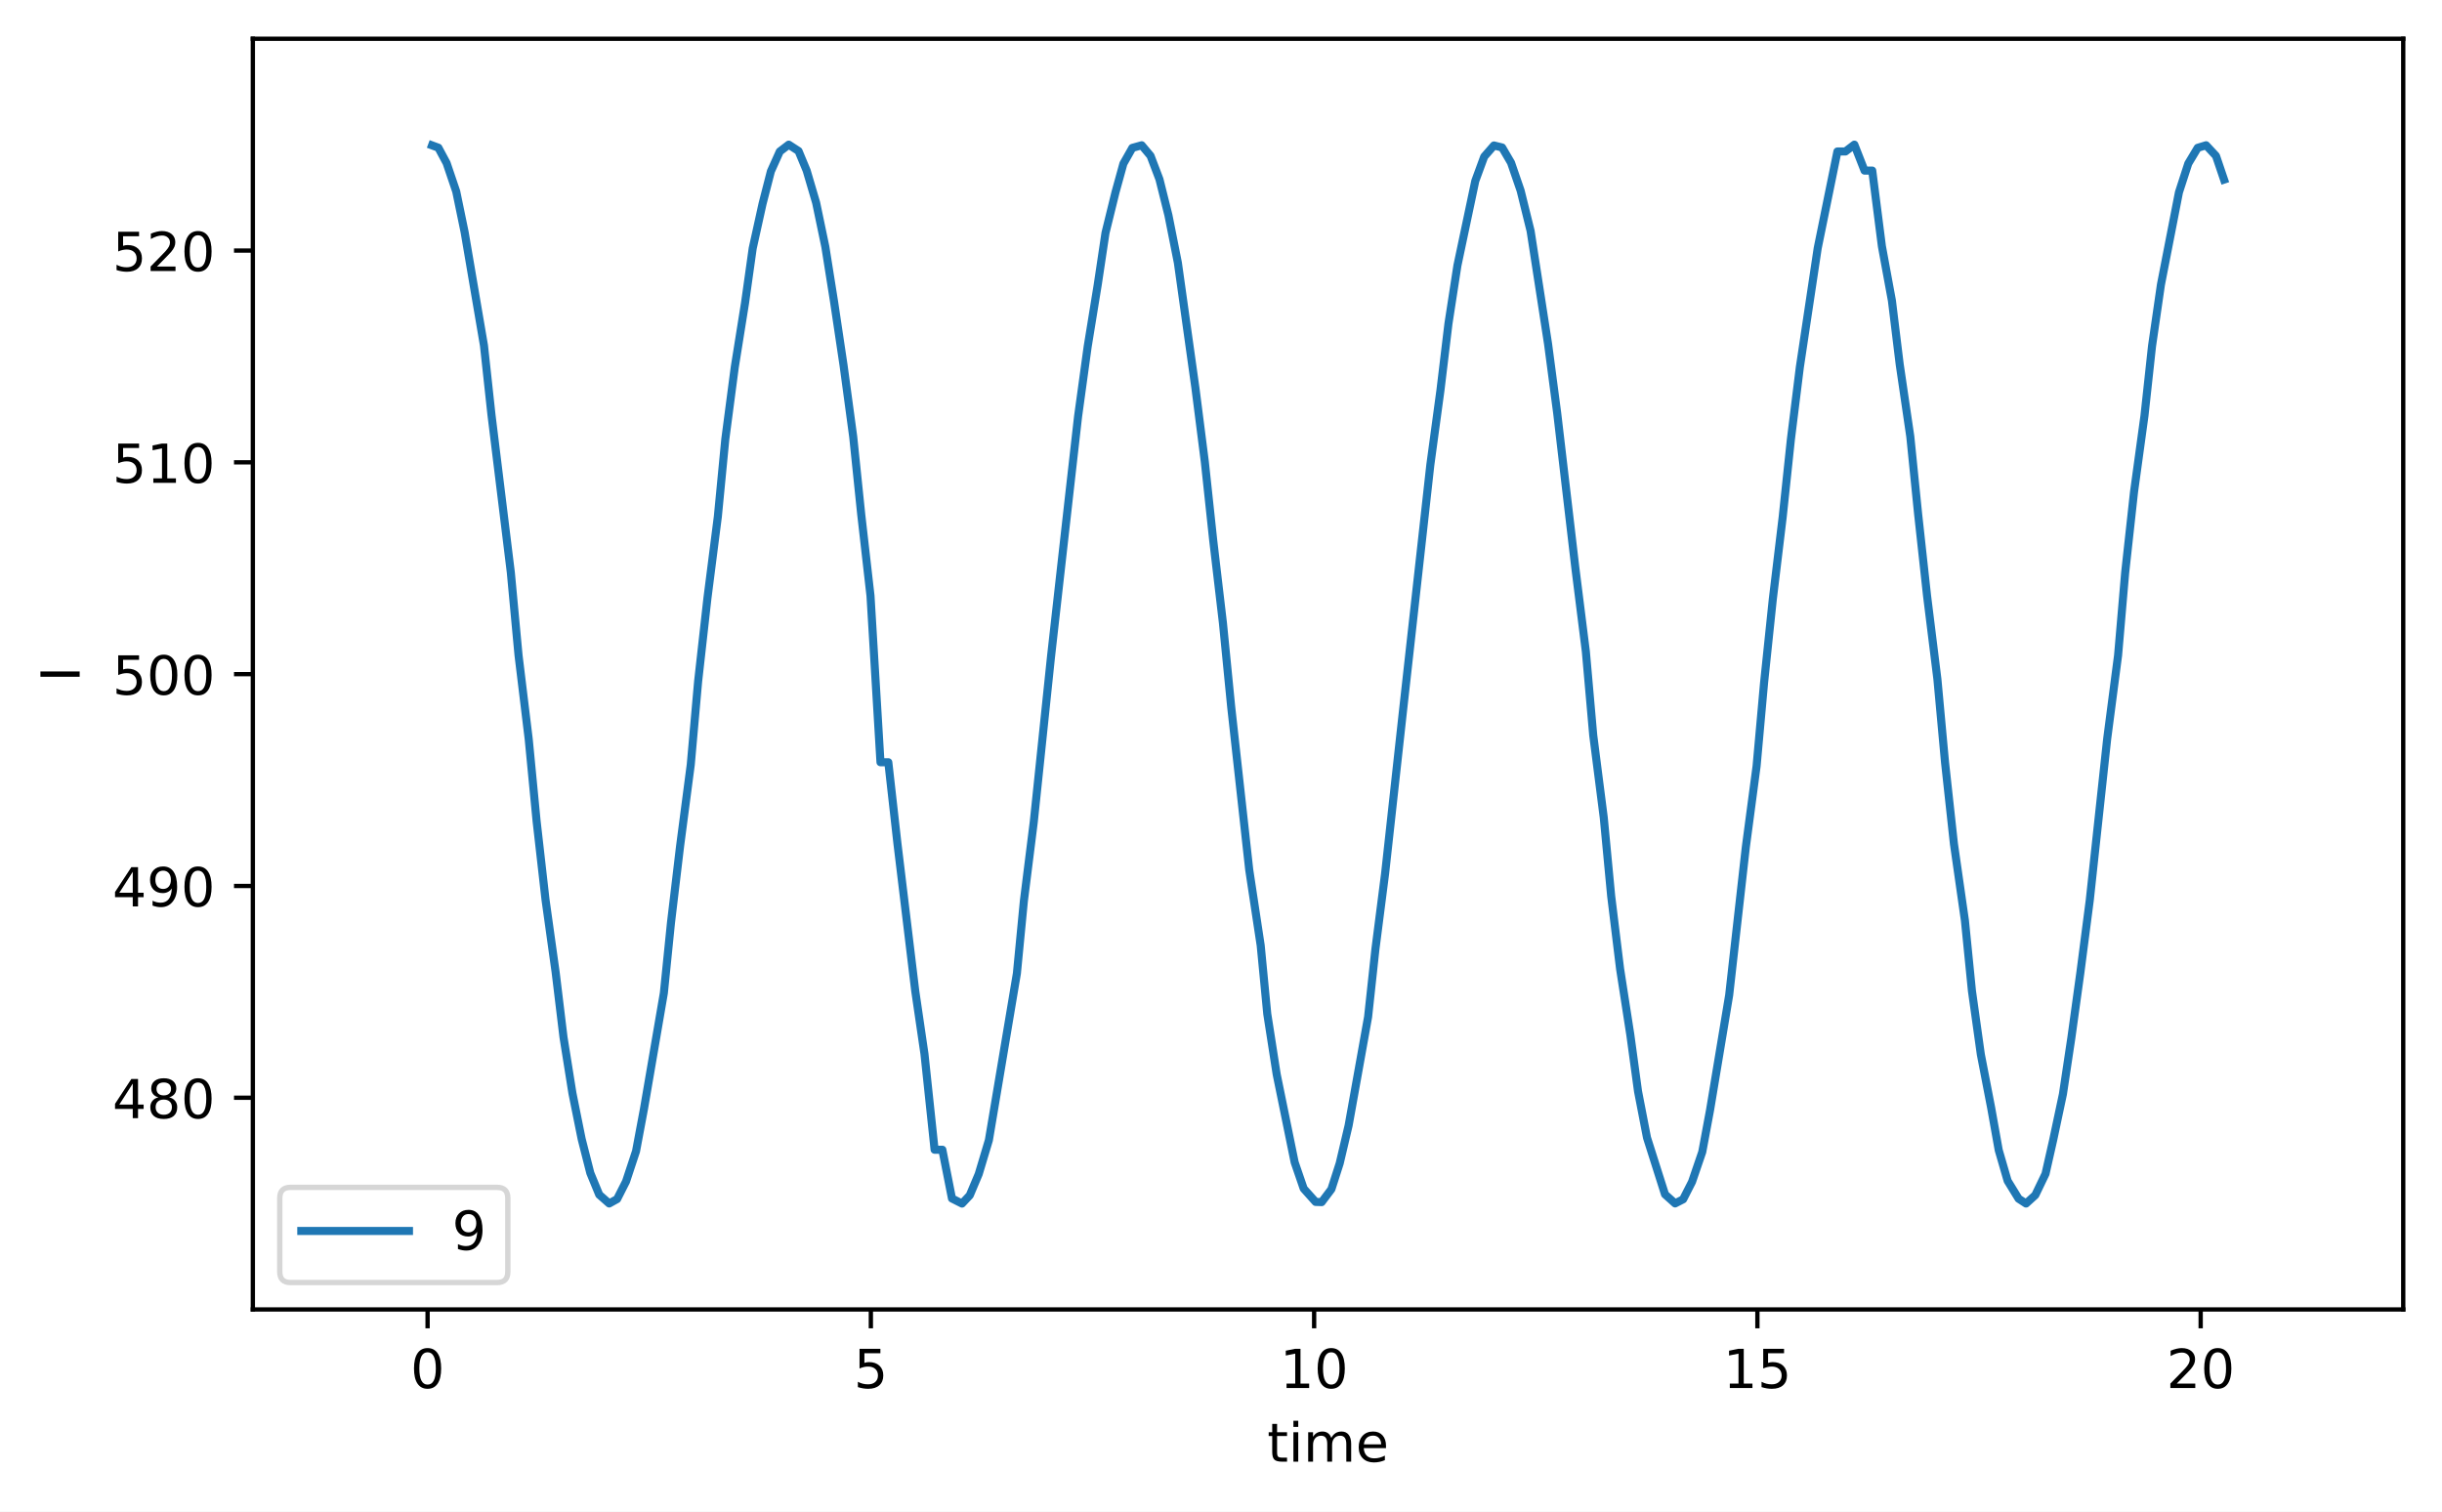
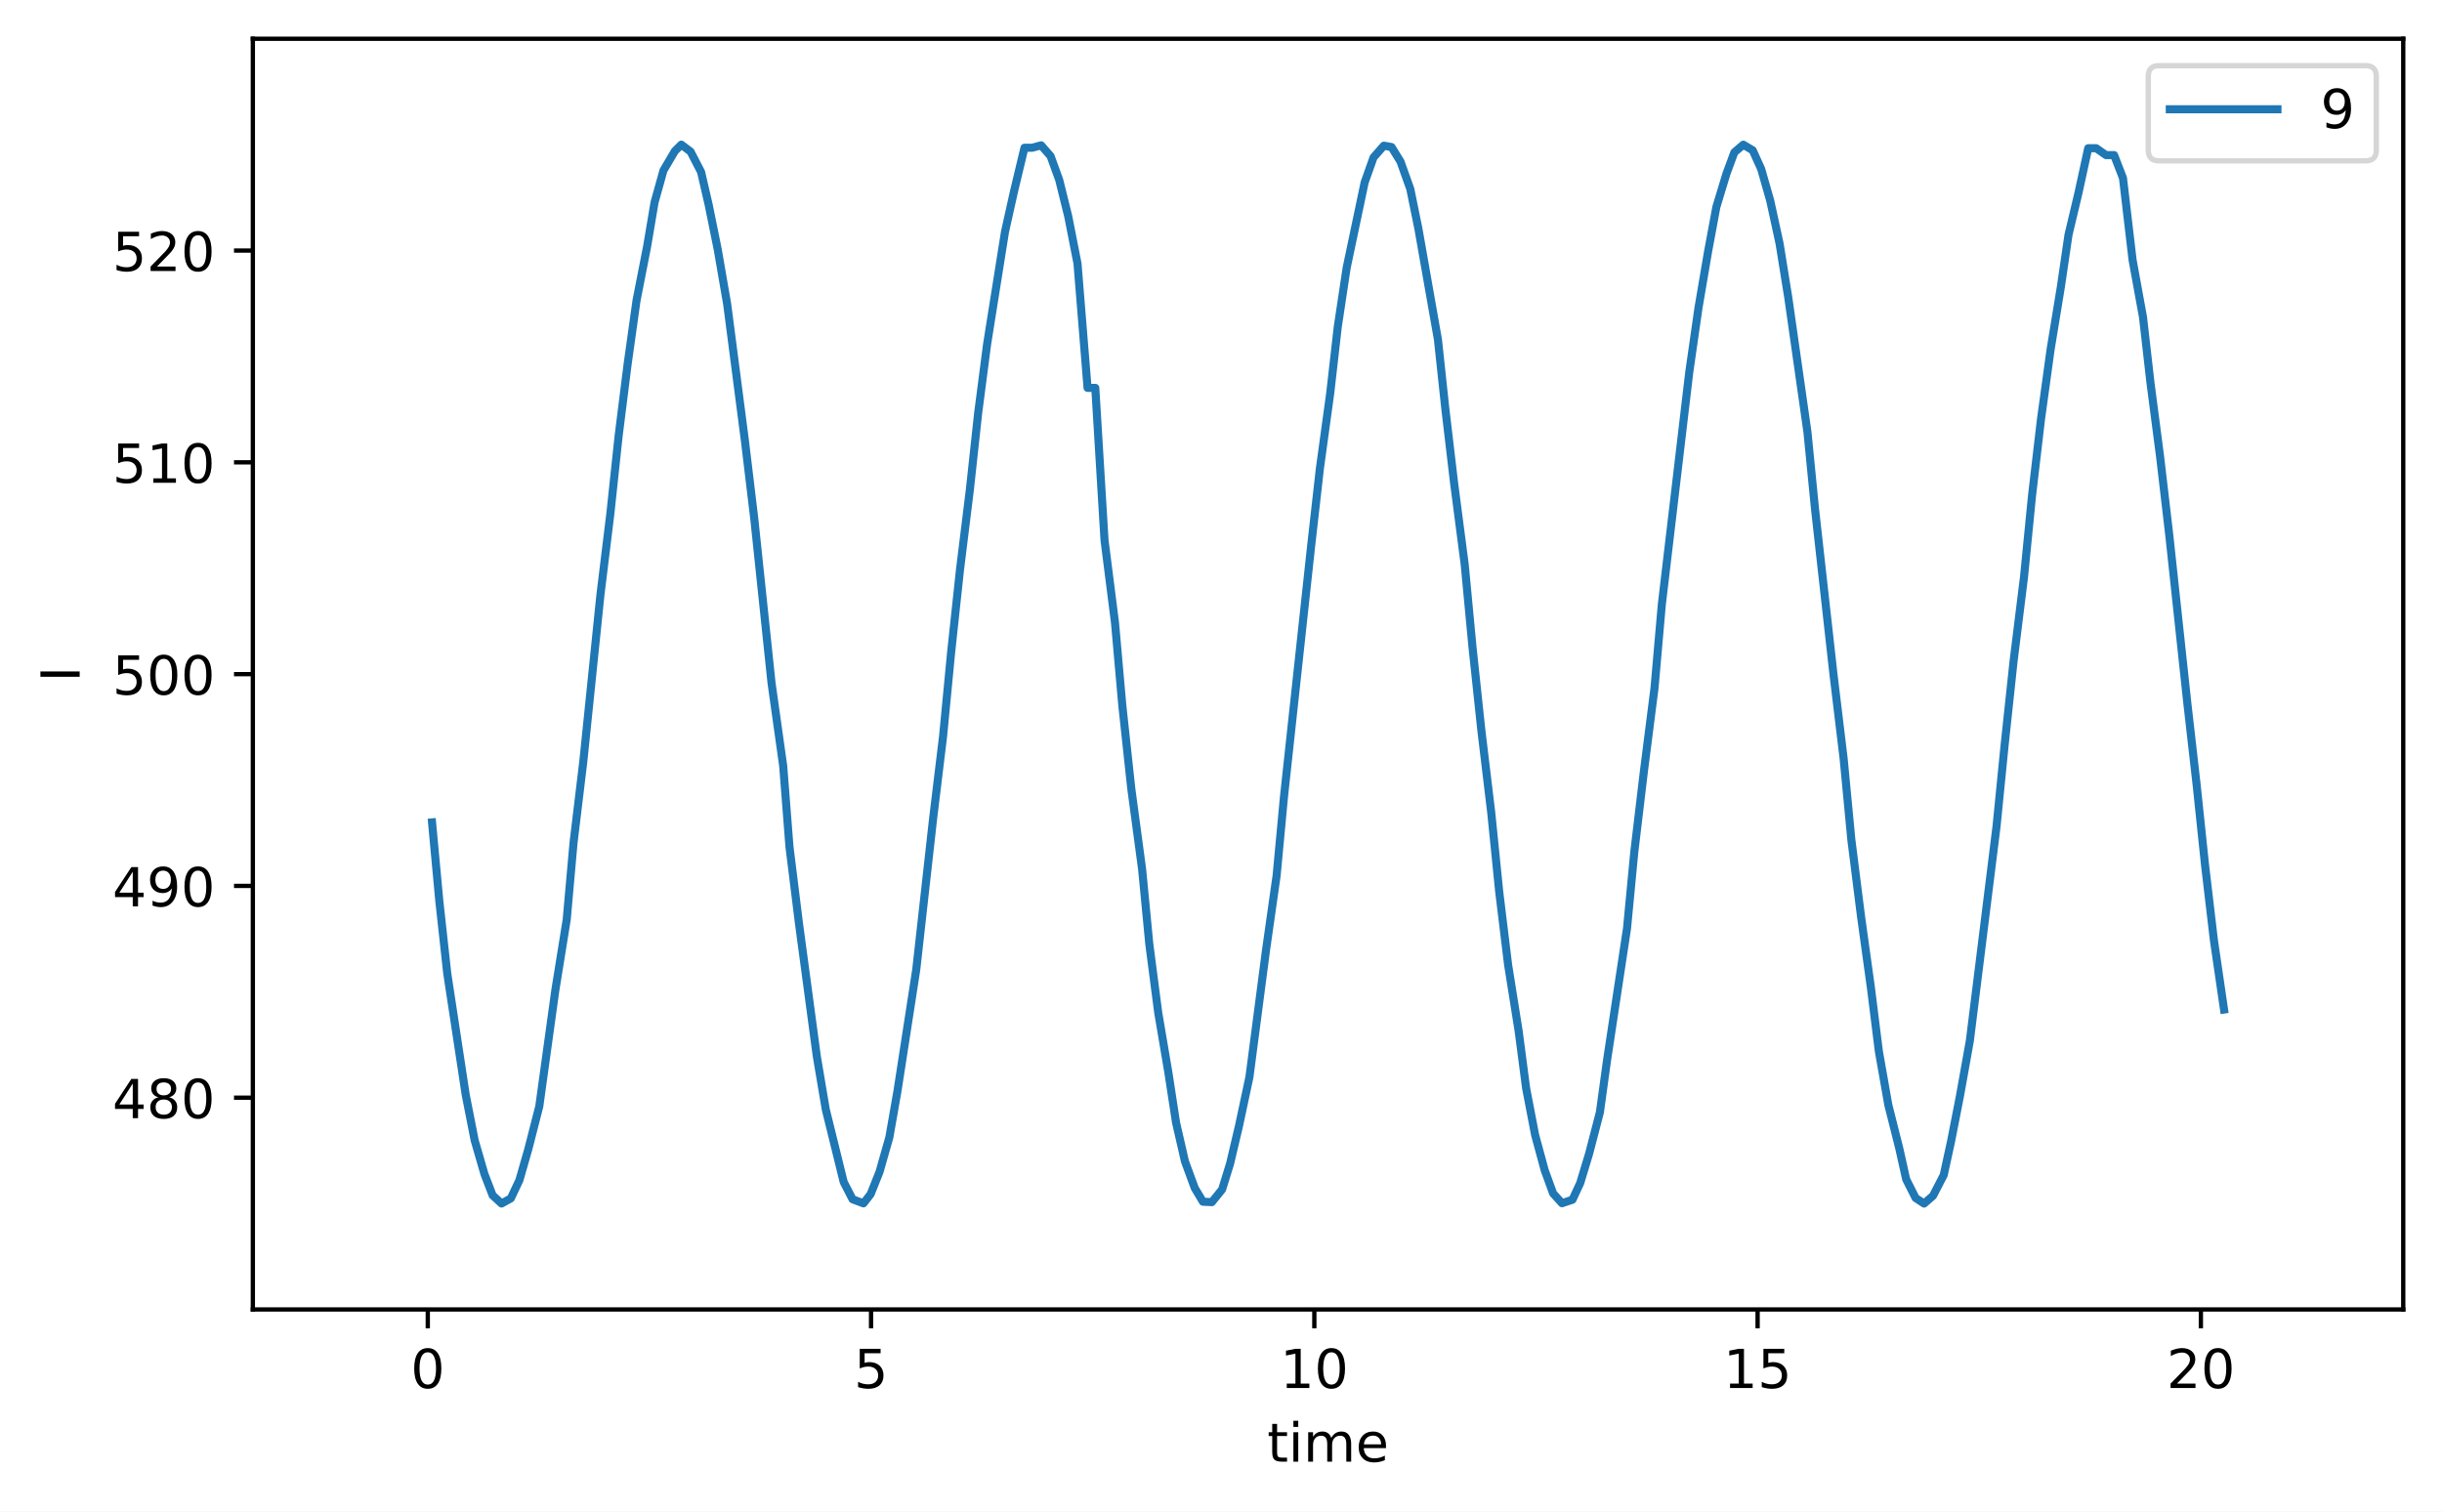
<svg xmlns="http://www.w3.org/2000/svg" xmlns:xlink="http://www.w3.org/1999/xlink" height="280.8pt" version="1.1" viewBox="0 0 453.6 280.8" width="453.6pt">
  <defs>
    <style type="text/css">
*{stroke-linecap:butt;stroke-linejoin:round;}
  </style>
  </defs>
  <g id="figure_1">
    <g id="patch_1">
      <path d="M 0 280.8  L 453.6 280.8  L 453.6 0  L 0 0  z " style="fill:#ffffff;" />
    </g>
    <g id="axes_1">
      <g id="patch_2">
        <path d="M 46.966 243.244  L 446.4 243.244  L 446.4 7.2  L 46.966 7.2  z " style="fill:#ffffff;" />
      </g>
      <g id="matplotlib.axis_1">
        <g id="xtick_1">
          <g id="line2d_1">
            <defs>
-               <path d="M 0 0  L 0 3.5  " id="m76473493d9" style="stroke:#000000;stroke-width:0.8;" />
-             </defs>
-             <g>
-               <use style="stroke:#000000;stroke-width:0.8;" x="79.424" xlink:href="#m76473493d9" y="243.244" />
+               <path d="M 0 0  L 0 3.5  " id="m885f2a2cc1" style="stroke:#000000;stroke-width:0.8;" />
+             </defs>
+             <g>
+               <use style="stroke:#000000;stroke-width:0.8;" x="79.461" xlink:href="#m885f2a2cc1" y="243.244" />
            </g>
          </g>
          <g id="text_1">
            <defs>
              <path d="M 31.781 66.406  Q 24.172 66.406 20.328 58.906  Q 16.5 51.422 16.5 36.375  Q 16.5 21.391 20.328 13.891  Q 24.172 6.391 31.781 6.391  Q 39.453 6.391 43.281 13.891  Q 47.125 21.391 47.125 36.375  Q 47.125 51.422 43.281 58.906  Q 39.453 66.406 31.781 66.406  z M 31.781 74.219  Q 44.047 74.219 50.516 64.516  Q 56.984 54.828 56.984 36.375  Q 56.984 17.969 50.516 8.266  Q 44.047 -1.422 31.781 -1.422  Q 19.531 -1.422 13.062 8.266  Q 6.594 17.969 6.594 36.375  Q 6.594 54.828 13.062 64.516  Q 19.531 74.219 31.781 74.219  z " id="DejaVuSans-48" />
            </defs>
-             <g transform="translate(76.24273 257.8422)scale(0.1 -0.1)">
+             <g transform="translate(76.27972 257.8422)scale(0.1 -0.1)">
              <use xlink:href="#DejaVuSans-48" />
            </g>
          </g>
        </g>
        <g id="xtick_2">
          <g id="line2d_2">
            <g>
-               <use style="stroke:#000000;stroke-width:0.8;" x="161.761" xlink:href="#m76473493d9" y="243.244" />
+               <use style="stroke:#000000;stroke-width:0.8;" x="161.799" xlink:href="#m885f2a2cc1" y="243.244" />
            </g>
          </g>
          <g id="text_2">
            <defs>
              <path d="M 10.797 72.906  L 49.516 72.906  L 49.516 64.594  L 19.828 64.594  L 19.828 46.734  Q 21.969 47.469 24.109 47.828  Q 26.266 48.188 28.422 48.188  Q 40.625 48.188 47.75 41.5  Q 54.891 34.812 54.891 23.391  Q 54.891 11.625 47.562 5.094  Q 40.234 -1.422 26.906 -1.422  Q 22.312 -1.422 17.547 -0.641  Q 12.797 0.141 7.719 1.703  L 7.719 11.625  Q 12.109 9.234 16.797 8.062  Q 21.484 6.891 26.703 6.891  Q 35.156 6.891 40.078 11.328  Q 45.016 15.766 45.016 23.391  Q 45.016 31 40.078 35.438  Q 35.156 39.891 26.703 39.891  Q 22.75 39.891 18.812 39.016  Q 14.891 38.141 10.797 36.281  z " id="DejaVuSans-53" />
            </defs>
-             <g transform="translate(158.5802 257.8422)scale(0.1 -0.1)">
+             <g transform="translate(158.6178 257.8422)scale(0.1 -0.1)">
              <use xlink:href="#DejaVuSans-53" />
            </g>
          </g>
        </g>
        <g id="xtick_3">
          <g id="line2d_3">
            <g>
-               <use style="stroke:#000000;stroke-width:0.8;" x="244.099" xlink:href="#m76473493d9" y="243.244" />
+               <use style="stroke:#000000;stroke-width:0.8;" x="244.137" xlink:href="#m885f2a2cc1" y="243.244" />
            </g>
          </g>
          <g id="text_3">
            <defs>
              <path d="M 12.406 8.297  L 28.516 8.297  L 28.516 63.922  L 10.984 60.406  L 10.984 69.391  L 28.422 72.906  L 38.281 72.906  L 38.281 8.297  L 54.391 8.297  L 54.391 0  L 12.406 0  z " id="DejaVuSans-49" />
            </defs>
-             <g transform="translate(237.7364 257.8422)scale(0.1 -0.1)">
+             <g transform="translate(237.7747 257.8422)scale(0.1 -0.1)">
              <use xlink:href="#DejaVuSans-49" />
              <use x="63.623" xlink:href="#DejaVuSans-48" />
            </g>
          </g>
        </g>
        <g id="xtick_4">
          <g id="line2d_4">
            <g>
-               <use style="stroke:#000000;stroke-width:0.8;" x="326.436" xlink:href="#m76473493d9" y="243.244" />
+               <use style="stroke:#000000;stroke-width:0.8;" x="326.475" xlink:href="#m885f2a2cc1" y="243.244" />
            </g>
          </g>
          <g id="text_4">
-             <g transform="translate(320.0739 257.8422)scale(0.1 -0.1)">
+             <g transform="translate(320.1129 257.8422)scale(0.1 -0.1)">
              <use xlink:href="#DejaVuSans-49" />
              <use x="63.623" xlink:href="#DejaVuSans-53" />
            </g>
          </g>
        </g>
        <g id="xtick_5">
          <g id="line2d_5">
            <g>
-               <use style="stroke:#000000;stroke-width:0.8;" x="408.774" xlink:href="#m76473493d9" y="243.244" />
+               <use style="stroke:#000000;stroke-width:0.8;" x="408.813" xlink:href="#m885f2a2cc1" y="243.244" />
            </g>
          </g>
          <g id="text_5">
            <defs>
              <path d="M 19.188 8.297  L 53.609 8.297  L 53.609 0  L 7.328 0  L 7.328 8.297  Q 12.938 14.109 22.625 23.891  Q 32.328 33.688 34.812 36.531  Q 39.547 41.844 41.422 45.531  Q 43.312 49.219 43.312 52.781  Q 43.312 58.594 39.234 62.25  Q 35.156 65.922 28.609 65.922  Q 23.969 65.922 18.812 64.312  Q 13.672 62.703 7.812 59.422  L 7.812 69.391  Q 13.766 71.781 18.938 73  Q 24.125 74.219 28.422 74.219  Q 39.75 74.219 46.484 68.547  Q 53.219 62.891 53.219 53.422  Q 53.219 48.922 51.531 44.891  Q 49.859 40.875 45.406 35.406  Q 44.188 33.984 37.641 27.219  Q 31.109 20.453 19.188 8.297  z " id="DejaVuSans-50" />
            </defs>
-             <g transform="translate(402.4114 257.8422)scale(0.1 -0.1)">
+             <g transform="translate(402.451 257.8422)scale(0.1 -0.1)">
              <use xlink:href="#DejaVuSans-50" />
              <use x="63.623" xlink:href="#DejaVuSans-48" />
            </g>
          </g>
        </g>
        <g id="text_6">
          <defs>
            <path d="M 18.312 70.219  L 18.312 54.688  L 36.812 54.688  L 36.812 47.703  L 18.312 47.703  L 18.312 18.016  Q 18.312 11.328 20.141 9.422  Q 21.969 7.516 27.594 7.516  L 36.812 7.516  L 36.812 0  L 27.594 0  Q 17.188 0 13.234 3.875  Q 9.281 7.766 9.281 18.016  L 9.281 47.703  L 2.688 47.703  L 2.688 54.688  L 9.281 54.688  L 9.281 70.219  z " id="DejaVuSans-116" />
            <path d="M 9.422 54.688  L 18.406 54.688  L 18.406 0  L 9.422 0  z M 9.422 75.984  L 18.406 75.984  L 18.406 64.594  L 9.422 64.594  z " id="DejaVuSans-105" />
            <path d="M 52 44.188  Q 55.375 50.25 60.062 53.125  Q 64.75 56 71.094 56  Q 79.641 56 84.281 50.016  Q 88.922 44.047 88.922 33.016  L 88.922 0  L 79.891 0  L 79.891 32.719  Q 79.891 40.578 77.094 44.375  Q 74.312 48.188 68.609 48.188  Q 61.625 48.188 57.562 43.547  Q 53.516 38.922 53.516 30.906  L 53.516 0  L 44.484 0  L 44.484 32.719  Q 44.484 40.625 41.703 44.406  Q 38.922 48.188 33.109 48.188  Q 26.219 48.188 22.156 43.531  Q 18.109 38.875 18.109 30.906  L 18.109 0  L 9.078 0  L 9.078 54.688  L 18.109 54.688  L 18.109 46.188  Q 21.188 51.219 25.484 53.609  Q 29.781 56 35.688 56  Q 41.656 56 45.828 52.969  Q 50 49.953 52 44.188  z " id="DejaVuSans-109" />
            <path d="M 56.203 29.594  L 56.203 25.203  L 14.891 25.203  Q 15.484 15.922 20.484 11.062  Q 25.484 6.203 34.422 6.203  Q 39.594 6.203 44.453 7.469  Q 49.312 8.734 54.109 11.281  L 54.109 2.781  Q 49.266 0.734 44.188 -0.344  Q 39.109 -1.422 33.891 -1.422  Q 20.797 -1.422 13.156 6.188  Q 5.516 13.812 5.516 26.812  Q 5.516 40.234 12.766 48.109  Q 20.016 56 32.328 56  Q 43.359 56 49.781 48.891  Q 56.203 41.797 56.203 29.594  z M 47.219 32.234  Q 47.125 39.594 43.094 43.984  Q 39.062 48.391 32.422 48.391  Q 24.906 48.391 20.391 44.141  Q 15.875 39.891 15.188 32.172  z " id="DejaVuSans-101" />
          </defs>
          <g transform="translate(235.3867 271.5203)scale(0.1 -0.1)">
            <use xlink:href="#DejaVuSans-116" />
            <use x="39.209" xlink:href="#DejaVuSans-105" />
            <use x="66.992" xlink:href="#DejaVuSans-109" />
            <use x="164.404" xlink:href="#DejaVuSans-101" />
          </g>
        </g>
      </g>
      <g id="matplotlib.axis_2">
        <g id="ytick_1">
          <g id="line2d_6">
            <defs>
-               <path d="M 0 0  L -3.5 0  " id="m9c2cfdba3c" style="stroke:#000000;stroke-width:0.8;" />
-             </defs>
-             <g>
-               <use style="stroke:#000000;stroke-width:0.8;" x="46.966" xlink:href="#m9c2cfdba3c" y="203.919" />
+               <path d="M 0 0  L -3.5 0  " id="m38dd957c29" style="stroke:#000000;stroke-width:0.8;" />
+             </defs>
+             <g>
+               <use style="stroke:#000000;stroke-width:0.8;" x="46.966" xlink:href="#m38dd957c29" y="203.909" />
            </g>
          </g>
          <g id="text_7">
            <defs>
              <path d="M 37.797 64.312  L 12.891 25.391  L 37.797 25.391  z M 35.203 72.906  L 47.609 72.906  L 47.609 25.391  L 58.016 25.391  L 58.016 17.188  L 47.609 17.188  L 47.609 0  L 37.797 0  L 37.797 17.188  L 4.891 17.188  L 4.891 26.703  z " id="DejaVuSans-52" />
              <path d="M 31.781 34.625  Q 24.75 34.625 20.719 30.859  Q 16.703 27.094 16.703 20.516  Q 16.703 13.922 20.719 10.156  Q 24.75 6.391 31.781 6.391  Q 38.812 6.391 42.859 10.172  Q 46.922 13.969 46.922 20.516  Q 46.922 27.094 42.891 30.859  Q 38.875 34.625 31.781 34.625  z M 21.922 38.812  Q 15.578 40.375 12.031 44.719  Q 8.5 49.078 8.5 55.328  Q 8.5 64.062 14.719 69.141  Q 20.953 74.219 31.781 74.219  Q 42.672 74.219 48.875 69.141  Q 55.078 64.062 55.078 55.328  Q 55.078 49.078 51.531 44.719  Q 48 40.375 41.703 38.812  Q 48.828 37.156 52.797 32.312  Q 56.781 27.484 56.781 20.516  Q 56.781 9.906 50.312 4.234  Q 43.844 -1.422 31.781 -1.422  Q 19.734 -1.422 13.25 4.234  Q 6.781 9.906 6.781 20.516  Q 6.781 27.484 10.781 32.312  Q 14.797 37.156 21.922 38.812  z M 18.312 54.391  Q 18.312 48.734 21.844 45.562  Q 25.391 42.391 31.781 42.391  Q 38.141 42.391 41.719 45.562  Q 45.312 48.734 45.312 54.391  Q 45.312 60.062 41.719 63.234  Q 38.141 66.406 31.781 66.406  Q 25.391 66.406 21.844 63.234  Q 18.312 60.062 18.312 54.391  z " id="DejaVuSans-56" />
            </defs>
-             <g transform="translate(20.87813 207.7184)scale(0.1 -0.1)">
+             <g transform="translate(20.87813 207.7082)scale(0.1 -0.1)">
              <use xlink:href="#DejaVuSans-52" />
              <use x="63.623" xlink:href="#DejaVuSans-56" />
              <use x="127.246" xlink:href="#DejaVuSans-48" />
            </g>
          </g>
        </g>
        <g id="ytick_2">
          <g id="line2d_7">
            <g>
-               <use style="stroke:#000000;stroke-width:0.8;" x="46.966" xlink:href="#m9c2cfdba3c" y="164.575" />
+               <use style="stroke:#000000;stroke-width:0.8;" x="46.966" xlink:href="#m38dd957c29" y="164.567" />
            </g>
          </g>
          <g id="text_8">
            <defs>
              <path d="M 10.984 1.516  L 10.984 10.5  Q 14.703 8.734 18.5 7.812  Q 22.312 6.891 25.984 6.891  Q 35.75 6.891 40.891 13.453  Q 46.047 20.016 46.781 33.406  Q 43.953 29.203 39.594 26.953  Q 35.25 24.703 29.984 24.703  Q 19.047 24.703 12.672 31.312  Q 6.297 37.938 6.297 49.422  Q 6.297 60.641 12.938 67.422  Q 19.578 74.219 30.609 74.219  Q 43.266 74.219 49.922 64.516  Q 56.594 54.828 56.594 36.375  Q 56.594 19.141 48.406 8.859  Q 40.234 -1.422 26.422 -1.422  Q 22.703 -1.422 18.891 -0.688  Q 15.094 0.047 10.984 1.516  z M 30.609 32.422  Q 37.25 32.422 41.125 36.953  Q 45.016 41.5 45.016 49.422  Q 45.016 57.281 41.125 61.844  Q 37.25 66.406 30.609 66.406  Q 23.969 66.406 20.094 61.844  Q 16.219 57.281 16.219 49.422  Q 16.219 41.5 20.094 36.953  Q 23.969 32.422 30.609 32.422  z " id="DejaVuSans-57" />
            </defs>
-             <g transform="translate(20.87813 168.3741)scale(0.1 -0.1)">
+             <g transform="translate(20.87813 168.3661)scale(0.1 -0.1)">
              <use xlink:href="#DejaVuSans-52" />
              <use x="63.623" xlink:href="#DejaVuSans-57" />
              <use x="127.246" xlink:href="#DejaVuSans-48" />
            </g>
          </g>
        </g>
        <g id="ytick_3">
          <g id="line2d_8">
            <g>
-               <use style="stroke:#000000;stroke-width:0.8;" x="46.966" xlink:href="#m9c2cfdba3c" y="125.231" />
+               <use style="stroke:#000000;stroke-width:0.8;" x="46.966" xlink:href="#m38dd957c29" y="125.225" />
            </g>
          </g>
          <g id="text_9">
-             <g transform="translate(20.87813 129.0299)scale(0.1 -0.1)">
+             <g transform="translate(20.87813 129.024)scale(0.1 -0.1)">
              <use xlink:href="#DejaVuSans-53" />
              <use x="63.623" xlink:href="#DejaVuSans-48" />
              <use x="127.246" xlink:href="#DejaVuSans-48" />
            </g>
          </g>
        </g>
        <g id="ytick_4">
          <g id="line2d_9">
            <g>
-               <use style="stroke:#000000;stroke-width:0.8;" x="46.966" xlink:href="#m9c2cfdba3c" y="85.886" />
+               <use style="stroke:#000000;stroke-width:0.8;" x="46.966" xlink:href="#m38dd957c29" y="85.883" />
            </g>
          </g>
          <g id="text_10">
-             <g transform="translate(20.87813 89.68568)scale(0.1 -0.1)">
+             <g transform="translate(20.87813 89.68194)scale(0.1 -0.1)">
              <use xlink:href="#DejaVuSans-53" />
              <use x="63.623" xlink:href="#DejaVuSans-49" />
              <use x="127.246" xlink:href="#DejaVuSans-48" />
            </g>
          </g>
        </g>
        <g id="ytick_5">
          <g id="line2d_10">
            <g>
-               <use style="stroke:#000000;stroke-width:0.8;" x="46.966" xlink:href="#m9c2cfdba3c" y="46.542" />
+               <use style="stroke:#000000;stroke-width:0.8;" x="46.966" xlink:href="#m38dd957c29" y="46.541" />
            </g>
          </g>
          <g id="text_11">
-             <g transform="translate(20.87813 50.34145)scale(0.1 -0.1)">
+             <g transform="translate(20.87813 50.33985)scale(0.1 -0.1)">
              <use xlink:href="#DejaVuSans-53" />
              <use x="63.623" xlink:href="#DejaVuSans-50" />
              <use x="127.246" xlink:href="#DejaVuSans-48" />
            </g>
          </g>
        </g>
        <g id="text_12">
          <defs>
            <path d="M 9.812 72.906  L 19.672 72.906  L 19.672 0  L 9.812 0  z " id="DejaVuSans-73" />
          </defs>
          <g transform="translate(14.79844 126.6969)rotate(-90)scale(0.1 -0.1)">
            <use xlink:href="#DejaVuSans-73" />
          </g>
        </g>
      </g>
      <g id="line2d_11">
-         <path clip-path="url(#pf8c6b273f7)" d="M 80.252 27.002  L 81.424 27.435  L 82.959 30.3  L 84.745 35.578  L 86.299 43.101  L 89.895 64.17  L 91.289 77.044  L 94.883 106.309  L 96.321 121.751  L 98.207 137.293  L 99.676 152.565  L 101.33 167.132  L 103.207 180.579  L 104.671 192.684  L 106.328 203.078  L 108.04 211.57  L 109.65 217.9  L 111.308 221.927  L 113.159 223.557  L 114.629 222.74  L 116.289 219.465  L 118.143 213.851  L 119.614 205.998  L 123.31 184.471  L 124.635 171.391  L 126.33 157.149  L 128.308 142.044  L 129.681 126.538  L 131.411 111.07  L 133.338 95.979  L 134.732 81.534  L 136.485 68.192  L 138.385 56.305  L 139.812 46.137  L 141.645 37.846  L 143.191 31.824  L 144.845 28.142  L 146.506 26.871  L 148.328 28.052  L 149.838 31.686  L 151.6 37.672  L 153.306 45.845  L 154.916 55.978  L 156.687 67.844  L 158.484 81.136  L 159.971 95.544  L 161.693 110.665  L 163.547 141.593  L 165.003 141.593  L 166.696 156.664  L 170.013 184.131  L 171.718 195.774  L 173.601 213.574  L 175.041 213.574  L 176.828 222.63  L 178.693 223.573  L 180.133 222.042  L 181.797 218.093  L 183.684 211.796  L 188.889 180.814  L 190.192 167.305  L 192.018 152.71  L 195.224 121.994  L 198.661 91.419  L 200.255 77.336  L 202.034 64.385  L 203.899 52.919  L 205.346 43.255  L 207.202 35.715  L 208.669 30.404  L 210.331 27.469  L 212.067 26.984  L 213.713 28.948  L 215.365 33.299  L 217.032 39.973  L 218.79 48.813  L 222.046 72.049  L 223.79 85.748  L 225.36 100.435  L 227.158 115.721  L 228.694 131.308  L 232.047 161.6  L 234.172 175.617  L 235.394 188.338  L 237.146 199.584  L 240.484 215.919  L 242.158 220.79  L 244.378 223.268  L 245.499 223.305  L 247.306 220.904  L 248.846 216.108  L 250.506 209.06  L 254.121 188.912  L 255.487 176.281  L 257.274 162.33  L 260.612 131.982  L 265.687 86.328  L 267.556 72.547  L 269.05 60.113  L 270.714 49.323  L 274.036 33.603  L 275.689 29.102  L 277.502 27.023  L 279.018 27.394  L 280.673 30.224  L 282.457 35.41  L 284.308 42.901  L 287.547 63.862  L 289.246 76.722  L 292.638 105.633  L 294.571 121.027  L 295.942 136.585  L 297.895 151.853  L 299.276 166.45  L 300.934 179.997  L 302.824 192.171  L 304.264 202.733  L 305.929 211.332  L 309.273 221.862  L 311.152 223.547  L 312.64 222.781  L 314.294 219.537  L 316.194 213.978  L 317.639 206.213  L 321.191 184.864  L 324.291 157.326  L 326.284 142.317  L 327.68 126.776  L 329.303 111.257  L 331.125 96.115  L 332.657 81.616  L 334.323 68.179  L 337.639 46.09  L 341.297 28.14  L 342.783 28.14  L 344.448 26.87  L 346.336 31.691  L 347.769 31.691  L 349.561 45.748  L 351.42 55.841  L 352.875 67.736  L 354.836 81.084  L 356.295 95.532  L 357.951 110.682  L 359.87 126.145  L 361.288 141.607  L 362.94 156.745  L 364.98 170.98  L 366.286 184.069  L 367.941 195.88  L 369.851 205.753  L 371.263 213.656  L 372.919 219.353  L 374.959 222.674  L 376.337 223.568  L 378.054 222.007  L 379.955 218.048  L 381.381 211.745  L 383.184 203.253  L 384.753 192.793  L 386.423 180.701  L 388.168 167.253  L 391.408 137.246  L 393.432 121.74  L 394.753 106.331  L 396.396 91.361  L 398.333 77.227  L 399.739 64.28  L 401.395 52.863  L 404.739 35.723  L 406.472 30.383  L 408.224 27.458  L 409.78 26.984  L 411.618 28.956  L 413.114 33.361  L 413.114 33.361  " style="fill:none;stroke:#1f77b4;stroke-linecap:square;stroke-width:1.5;" />
+         <path clip-path="url(#p7b43634a7e)" d="M 80.252 152.769  L 81.603 167.377  L 83.072 180.787  L 86.509 203.392  L 88.168 211.825  L 89.983 218.09  L 91.502 222.041  L 93.161 223.565  L 94.885 222.612  L 96.477 219.231  L 98.127 213.494  L 100.171 205.516  L 103.149 183.968  L 105.264 170.843  L 106.532 156.56  L 108.347 141.468  L 111.538 110.425  L 113.379 95.361  L 114.91 80.97  L 116.581 67.643  L 118.233 55.832  L 120.205 45.759  L 121.581 37.596  L 123.232 31.674  L 125.352 28.068  L 126.556 26.87  L 128.272 28.164  L 130.227 31.952  L 131.639 38.06  L 133.307 46.281  L 135.07 56.475  L 138.349 81.731  L 140.092 96.224  L 143.312 126.867  L 145.477 142.272  L 146.643 157.3  L 148.408 171.534  L 151.723 196.226  L 153.389 206.102  L 156.715 219.568  L 158.365 222.778  L 160.388 223.533  L 161.716 221.83  L 163.369 217.691  L 165.195 211.278  L 166.694 202.736  L 170.19 180.135  L 173.332 152.001  L 175.172 136.81  L 176.666 121.243  L 178.316 105.844  L 180.151 90.972  L 181.691 76.749  L 183.356 63.921  L 186.682 43.035  L 188.351 35.554  L 190.295 27.444  L 191.733 27.444  L 193.391 26.995  L 195.148 29.005  L 196.746 33.42  L 198.415 40.146  L 200.144 48.942  L 202.012 72.051  L 203.45 72.051  L 205.165 100.342  L 207.11 115.662  L 208.479 131.148  L 210.136 146.493  L 212.14 161.399  L 213.48 175.333  L 215.135 188.084  L 217.026 199.246  L 218.451 208.54  L 220.107 215.745  L 221.924 220.688  L 223.447 223.231  L 225.099 223.311  L 227.005 220.952  L 228.484 216.169  L 230.138 209.168  L 232.081 200.066  L 235.165 176.48  L 237.132 162.639  L 238.507 147.913  L 243.505 101.762  L 245.173 86.987  L 247.078 73.114  L 248.497 60.649  L 250.149 49.706  L 253.48 33.888  L 255.133 29.241  L 257.05 27.06  L 258.479 27.315  L 260.14 30.013  L 261.961 35.105  L 263.461 42.456  L 267.096 63.074  L 268.465 75.89  L 270.112 89.85  L 272.06 104.801  L 273.509 120.146  L 275.168 135.727  L 277.003 151.001  L 278.476 165.631  L 280.126 179.201  L 282.088 191.527  L 283.48 202.168  L 285.152 210.859  L 286.929 217.397  L 288.488 221.686  L 290.14 223.509  L 292.082 222.861  L 293.521 219.767  L 295.171 214.325  L 297.178 206.615  L 298.517 196.886  L 302.216 172.468  L 303.574 158.226  L 305.361 143.219  L 307.325 127.8  L 308.684 112.268  L 313.779 69.138  L 315.497 57.16  L 317.249 46.866  L 318.813 38.443  L 320.706 32.212  L 322.153 28.305  L 323.818 26.877  L 325.566 27.92  L 327.143 31.408  L 328.812 37.249  L 330.553 45.235  L 332.165 55.233  L 335.732 80.266  L 337.147 94.624  L 340.577 125.352  L 342.451 140.894  L 343.887 155.988  L 345.688 170.254  L 347.515 183.433  L 348.999 195.304  L 350.756 205.265  L 352.778 213.275  L 354.07 219.064  L 355.821 222.535  L 357.4 223.573  L 359.053 222.132  L 361.041 218.289  L 362.387 212.124  L 364.044 203.673  L 365.895 193.35  L 370.853 153.533  L 372.366 138.308  L 374.031 122.723  L 375.957 107.198  L 377.457 91.989  L 379.115 77.844  L 380.911 64.822  L 382.801 53.313  L 384.223 43.613  L 386.059 35.898  L 387.883 27.533  L 389.365 27.533  L 391.195 28.811  L 392.689 28.811  L 394.342 33.074  L 396.124 48.278  L 398.06 58.913  L 399.453 71.133  L 401.23 84.767  L 402.959 99.559  L 406.271 130.392  L 408.024 145.786  L 409.589 160.716  L 411.238 174.7  L 413.114 187.532  L 413.114 187.532  " style="fill:none;stroke:#1f77b4;stroke-linecap:square;stroke-width:1.5;" />
      </g>
      <g id="patch_3">
        <path d="M 46.966 243.244  L 46.966 7.2  " style="fill:none;stroke:#000000;stroke-linecap:square;stroke-linejoin:miter;stroke-width:0.8;" />
      </g>
      <g id="patch_4">
        <path d="M 446.4 243.244  L 446.4 7.2  " style="fill:none;stroke:#000000;stroke-linecap:square;stroke-linejoin:miter;stroke-width:0.8;" />
      </g>
      <g id="patch_5">
        <path d="M 46.966 243.244  L 446.4 243.244  " style="fill:none;stroke:#000000;stroke-linecap:square;stroke-linejoin:miter;stroke-width:0.8;" />
      </g>
      <g id="patch_6">
        <path d="M 46.966 7.2  L 446.4 7.2  " style="fill:none;stroke:#000000;stroke-linecap:square;stroke-linejoin:miter;stroke-width:0.8;" />
      </g>
      <g id="legend_1">
        <g id="patch_7">
-           <path d="M 53.966 238.244  L 92.328 238.244  Q 94.328 238.244 94.328 236.244  L 94.328 222.566  Q 94.328 220.566 92.328 220.566  L 53.966 220.566  Q 51.966 220.566 51.966 222.566  L 51.966 236.244  Q 51.966 238.244 53.966 238.244  z " style="fill:#ffffff;opacity:0.8;stroke:#cccccc;stroke-linejoin:miter;" />
+           <path d="M 401.038 29.878  L 439.4 29.878  Q 441.4 29.878 441.4 27.878  L 441.4 14.2  Q 441.4 12.2 439.4 12.2  L 401.038 12.2  Q 399.038 12.2 399.038 14.2  L 399.038 27.878  Q 399.038 29.878 401.038 29.878  z " style="fill:#ffffff;opacity:0.8;stroke:#cccccc;stroke-linejoin:miter;" />
        </g>
        <g id="line2d_12">
-           <path d="M 55.966 228.664  L 75.966 228.664  " style="fill:none;stroke:#1f77b4;stroke-linecap:square;stroke-width:1.5;" />
+           <path d="M 403.038 20.298  L 423.038 20.298  " style="fill:none;stroke:#1f77b4;stroke-linecap:square;stroke-width:1.5;" />
        </g>
        <g id="line2d_13" />
        <g id="text_13">
-           <g transform="translate(83.96563 232.1641)scale(0.1 -0.1)">
+           <g transform="translate(431.0375 23.79844)scale(0.1 -0.1)">
            <use xlink:href="#DejaVuSans-57" />
          </g>
        </g>
      </g>
    </g>
  </g>
  <defs>
-     <clipPath id="pf8c6b273f7">
+     <clipPath id="p7b43634a7e">
      <rect height="236.044" width="399.434" x="46.966" y="7.2" />
    </clipPath>
  </defs>
</svg>
